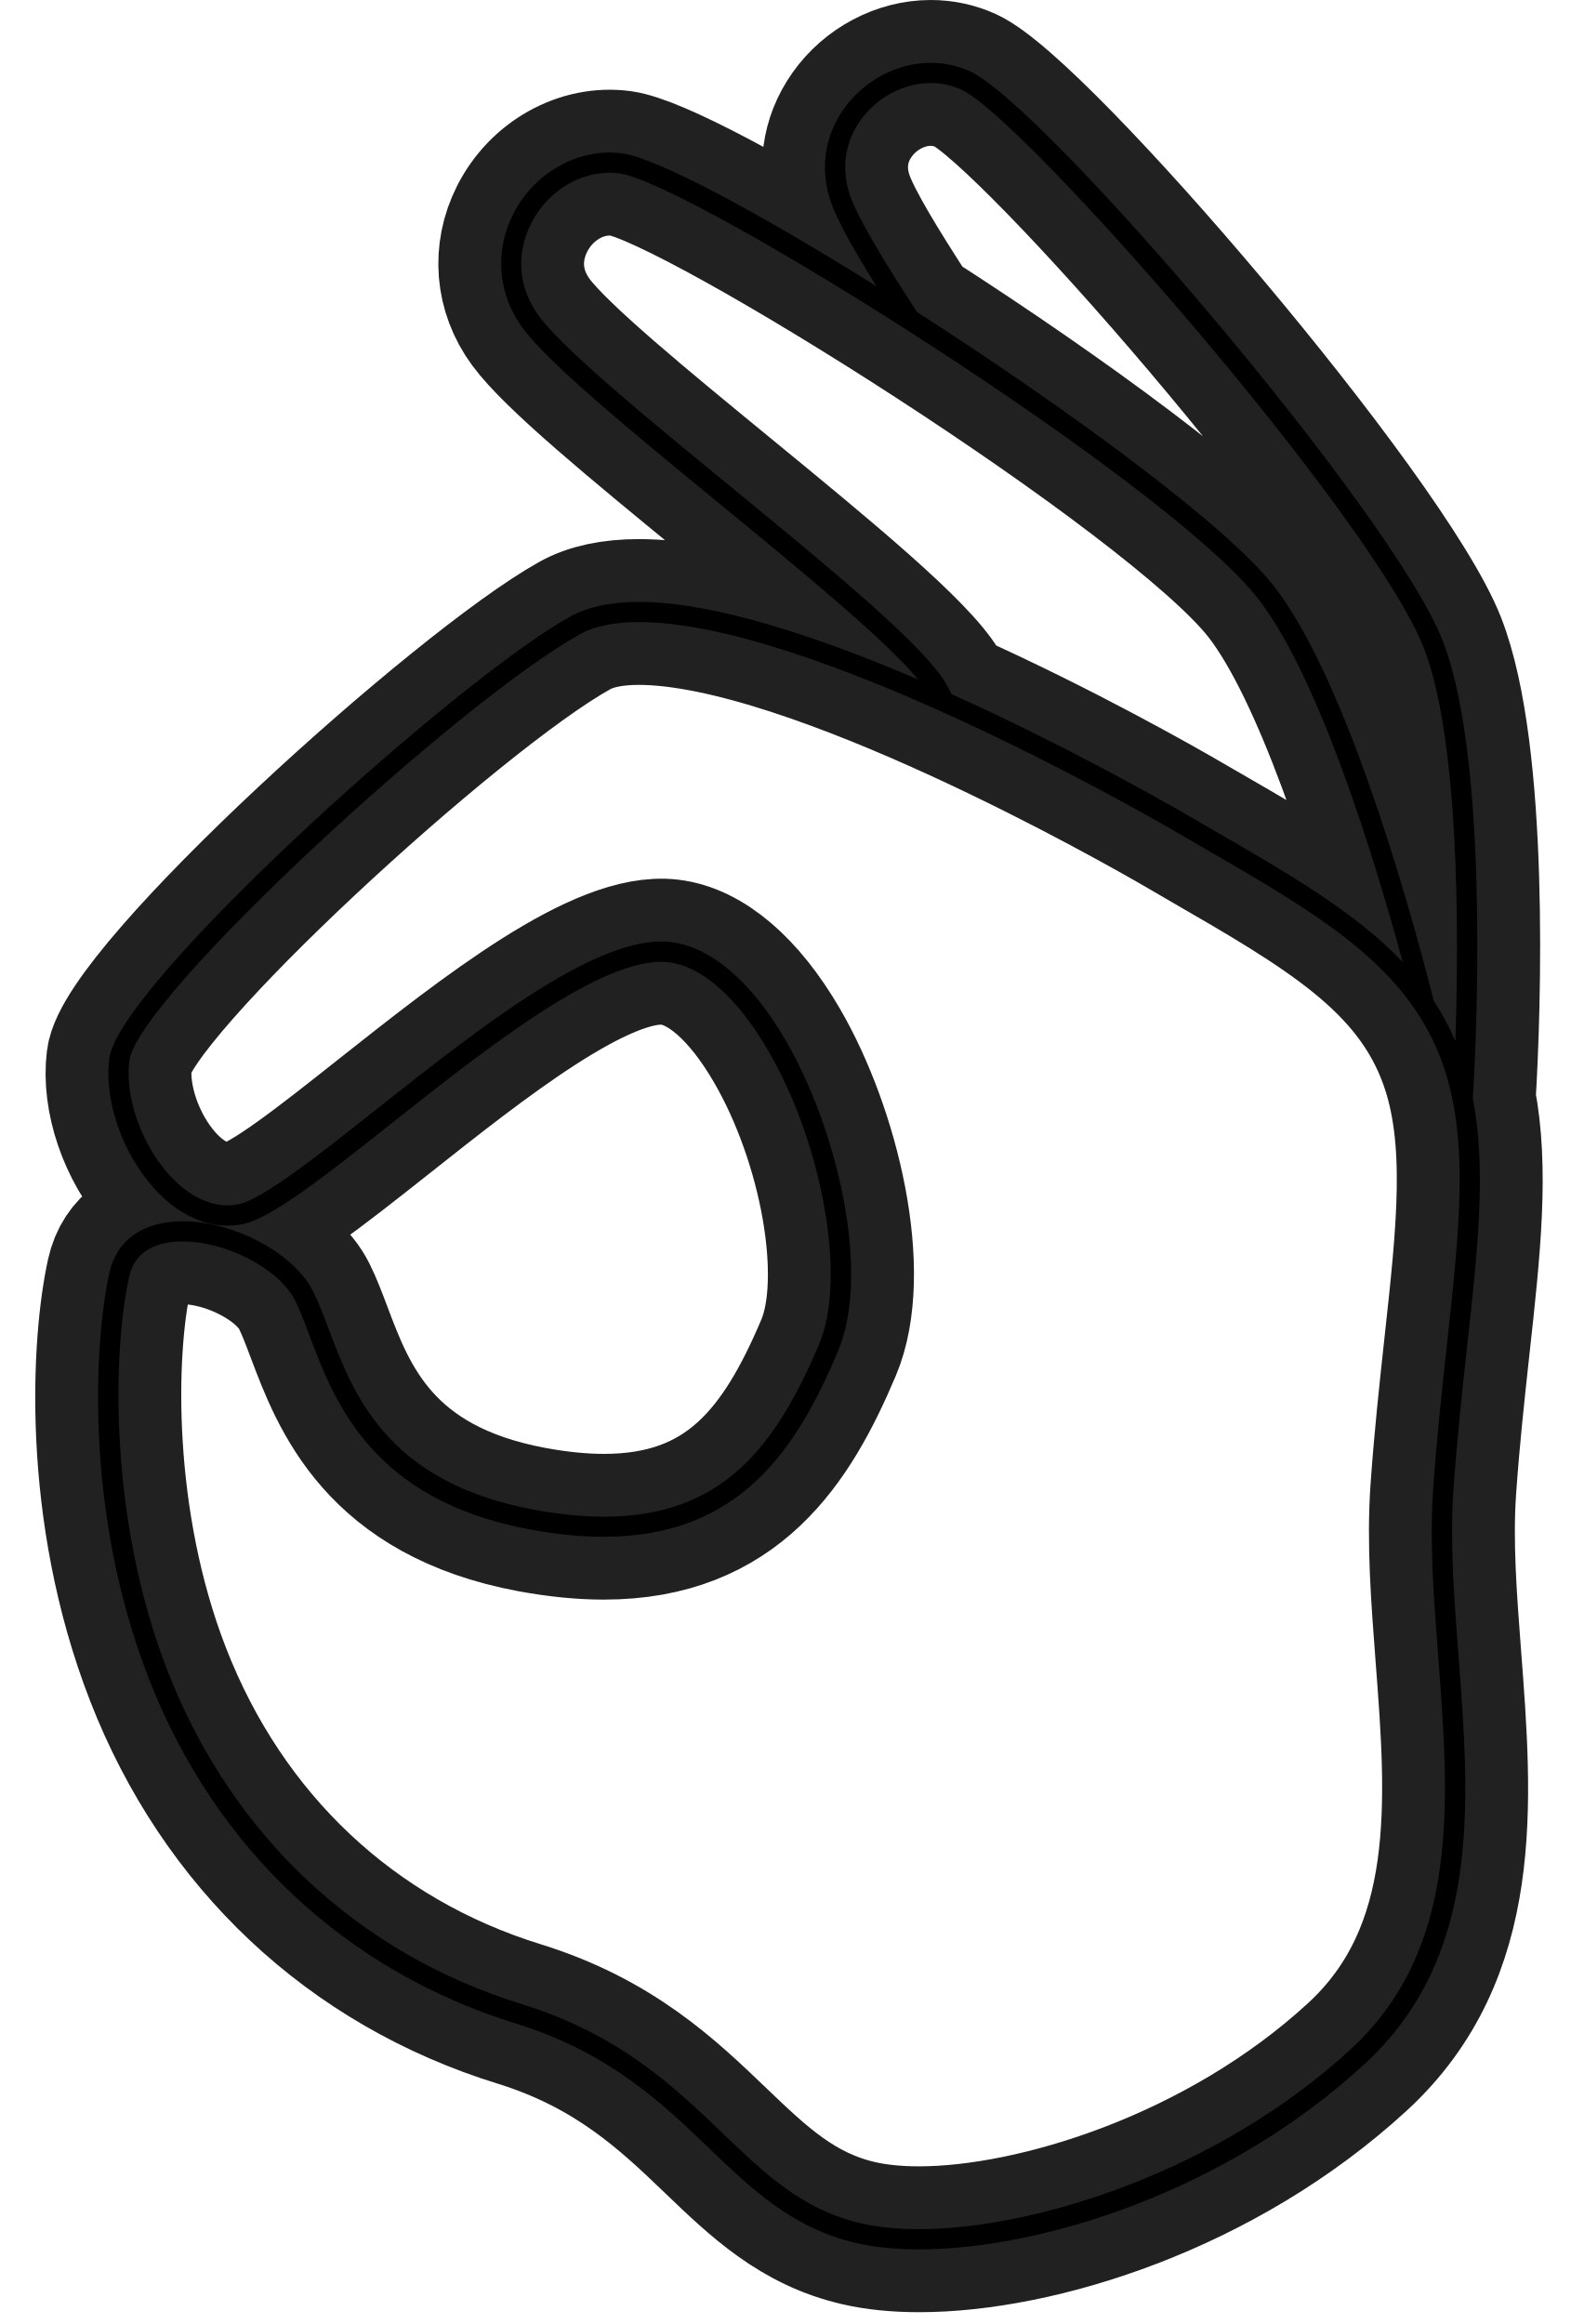
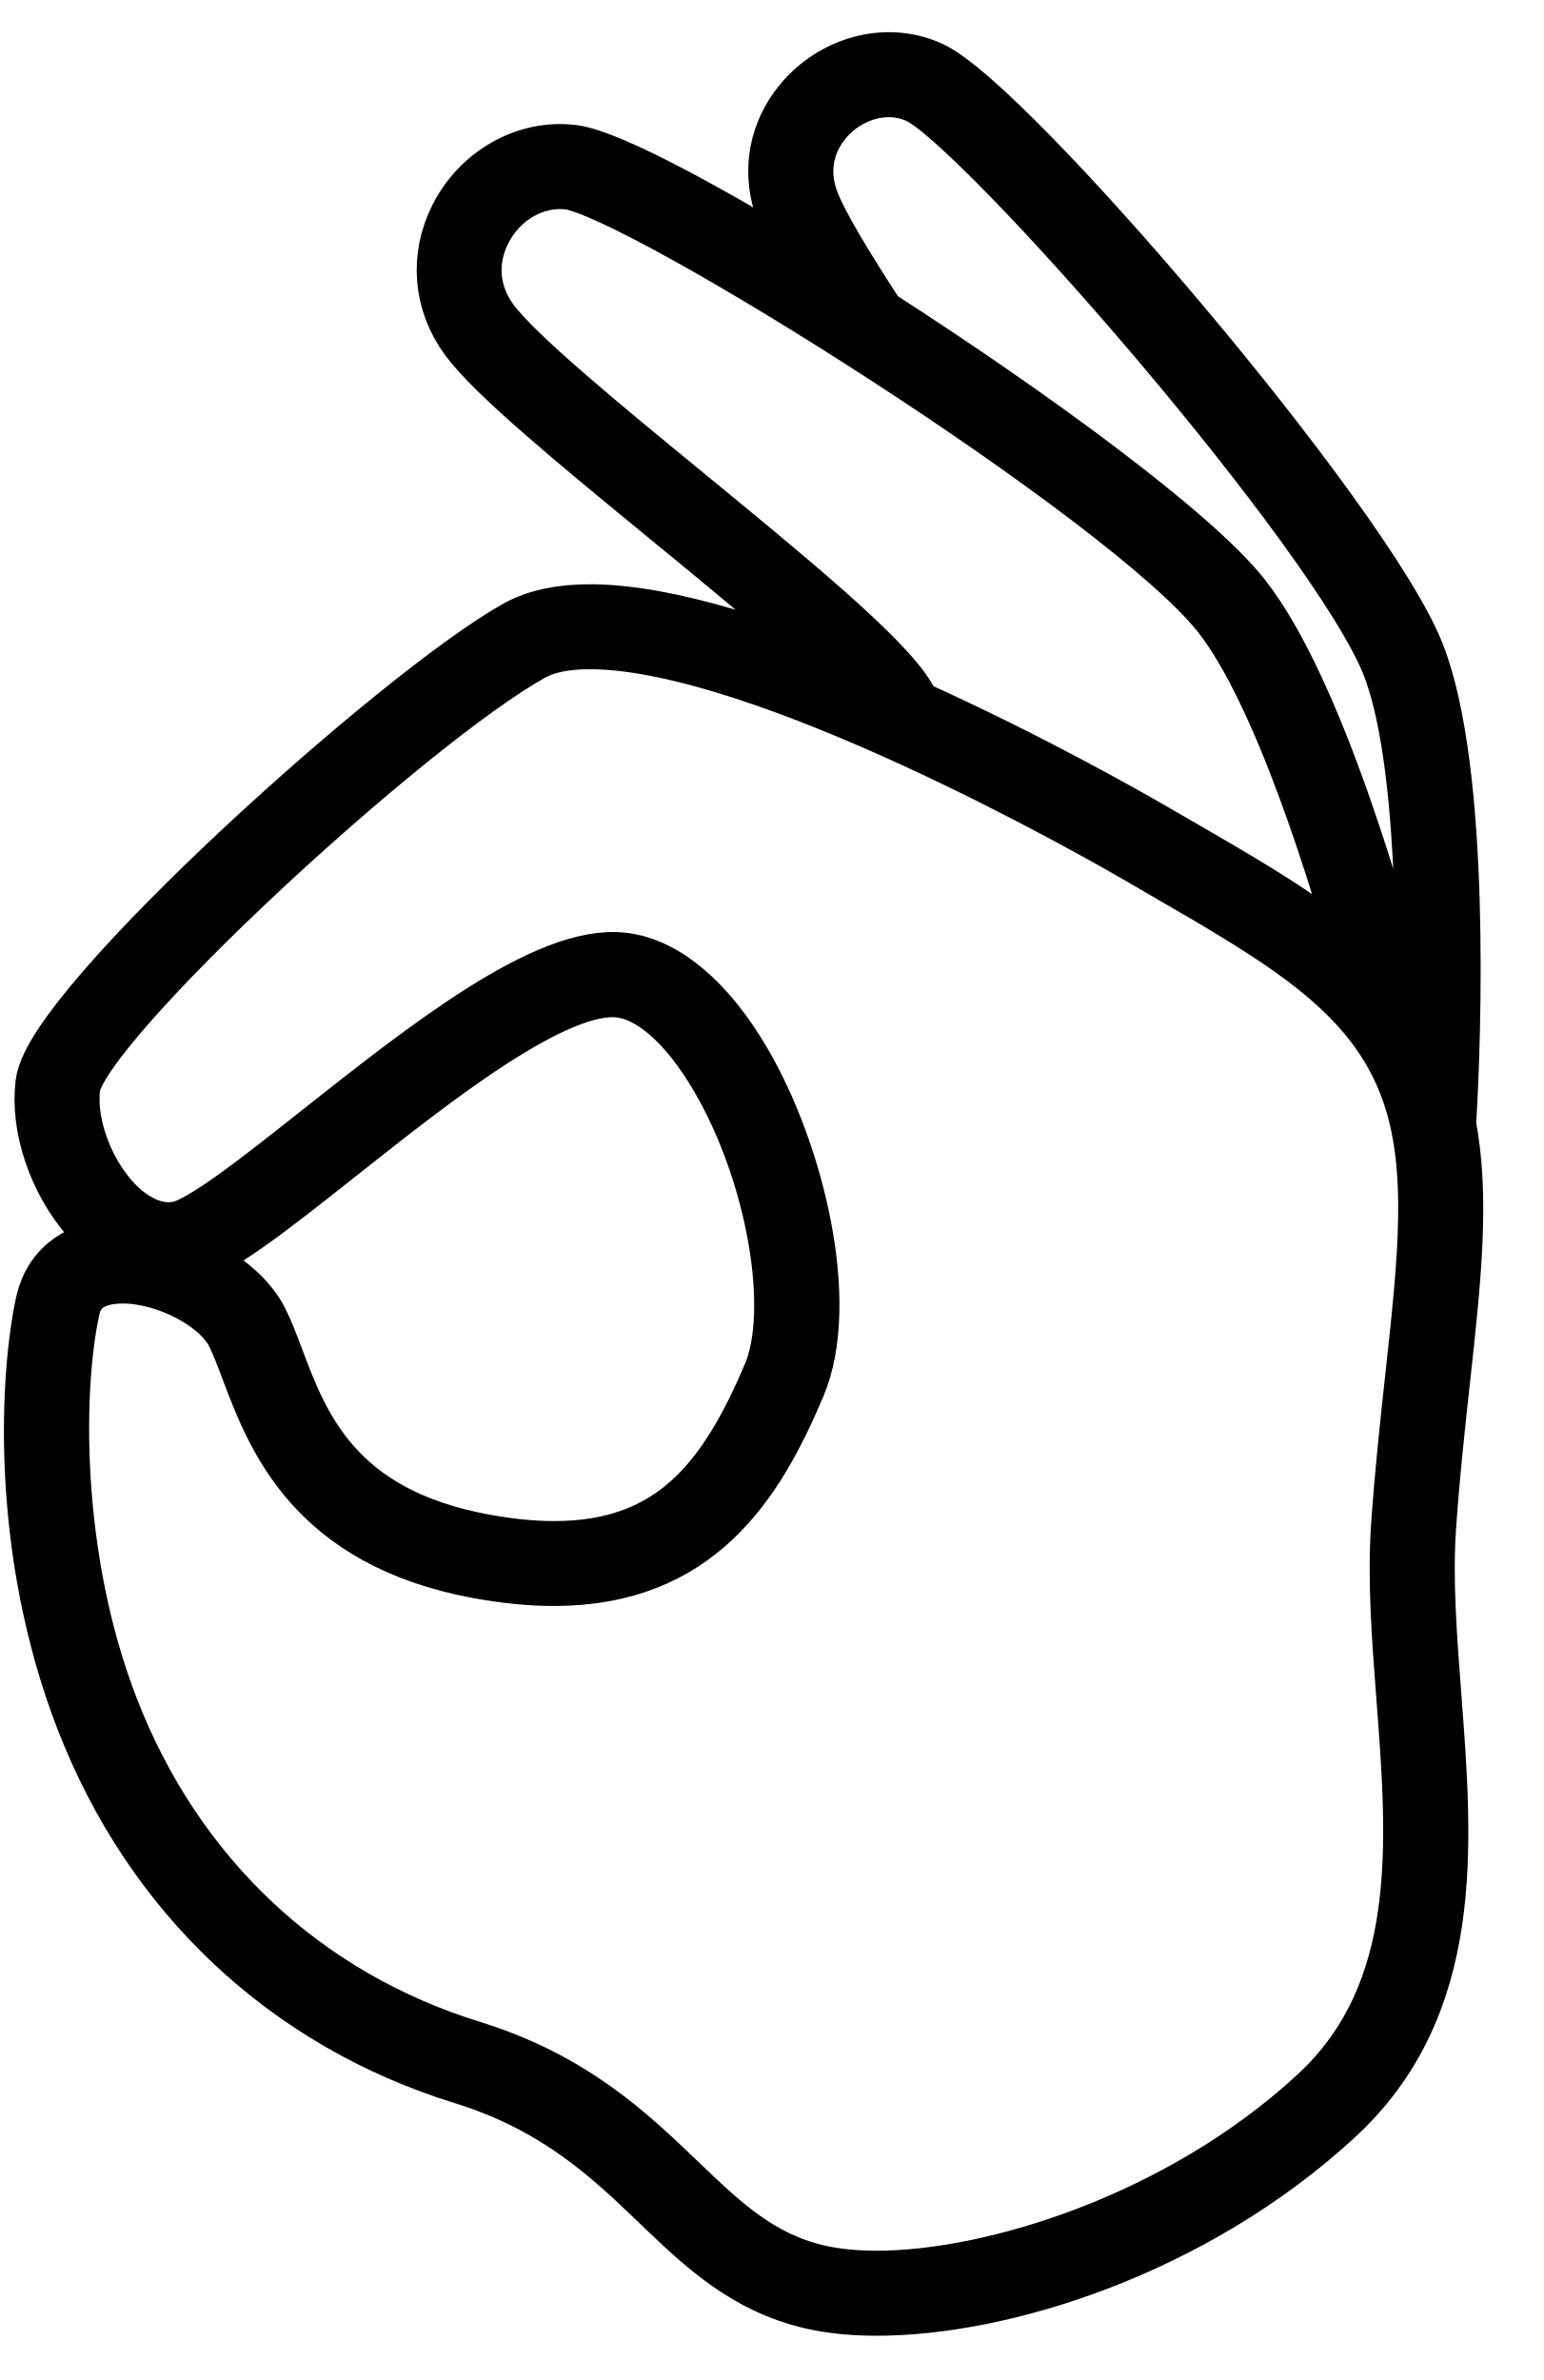
- <svg xmlns="http://www.w3.org/2000/svg" width="25px" height="37px" viewBox="0 0 25 37" version="1.1">
+ <svg xmlns="http://www.w3.org/2000/svg" width="24px" height="37px" viewBox="0 0 24 37" version="1.1">
  <defs />
-   <g id="Page-1" stroke="none" stroke-width="1" fill="none" fill-rule="evenodd" stroke-opacity="0.87">
-     <path d="M22.968,10.197 C22.171,8.161 16.623,1.671 15.44,1.134 C15.244,1.045 15.034,1 14.818,1 C14.284,1 13.754,1.281 13.434,1.734 C13.12,2.179 13.049,2.711 13.235,3.233 C13.343,3.535 13.606,4.001 13.955,4.558 C12.123,3.412 10.474,2.519 9.907,2.442 C9.214,2.349 8.506,2.746 8.171,3.408 C7.869,4.004 7.925,4.683 8.322,5.223 C8.736,5.787 10.036,6.854 11.413,7.984 C12.733,9.067 14.091,10.182 14.618,10.818 C13.055,10.148 11.38,9.583 10.171,9.583 C9.724,9.583 9.356,9.662 9.077,9.817 C7.256,10.829 1.887,15.679 1.74,16.851 C1.657,17.511 1.937,18.335 2.436,18.9 C2.785,19.296 3.206,19.514 3.62,19.514 L3.621,19.514 C3.696,19.514 3.772,19.507 3.846,19.493 C4.312,19.405 5.15,18.742 6.211,17.903 C7.723,16.706 9.614,15.201 10.642,15.32 C11.173,15.381 11.737,15.879 12.227,16.721 C13.105,18.226 13.479,20.366 13.044,21.394 C12.345,23.046 11.494,24.147 9.614,24.147 C9.272,24.147 8.897,24.109 8.5,24.035 C6.152,23.599 5.621,22.187 5.232,21.156 C5.151,20.94 5.073,20.735 4.987,20.563 C4.684,19.956 3.732,19.444 2.908,19.444 C2.283,19.444 1.858,19.74 1.743,20.258 C1.505,21.326 1.33,24.052 2.366,26.716 C3.418,29.422 5.496,31.376 8.218,32.218 C9.697,32.676 10.54,33.483 11.283,34.196 C11.97,34.855 12.619,35.477 13.636,35.711 C13.926,35.778 14.261,35.812 14.632,35.812 C16.565,35.812 19.506,34.901 21.72,32.867 C23.587,31.15 23.401,28.718 23.221,26.366 C23.15,25.433 23.082,24.553 23.14,23.725 C23.196,22.914 23.278,22.173 23.356,21.456 C23.528,19.896 23.668,18.607 23.449,17.487 C23.538,16.059 23.669,11.989 22.968,10.197 Z M14.632,35.49 C14.285,35.49 13.974,35.458 13.708,35.397 C12.778,35.182 12.188,34.617 11.505,33.963 C10.736,33.226 9.865,32.39 8.312,31.909 C5.687,31.097 3.682,29.21 2.666,26.598 C1.731,24.194 1.79,21.53 2.057,20.326 C2.16,19.862 2.576,19.765 2.908,19.765 C3.611,19.765 4.448,20.205 4.698,20.705 C4.777,20.863 4.851,21.06 4.93,21.269 C5.322,22.309 5.915,23.881 8.44,24.351 C8.857,24.428 9.251,24.467 9.613,24.467 C11.792,24.467 12.692,23.049 13.34,21.517 C13.874,20.255 13.323,17.959 12.505,16.557 C11.962,15.625 11.313,15.071 10.678,14.998 C9.534,14.863 7.655,16.347 6.01,17.648 C5.066,18.396 4.174,19.102 3.786,19.175 C3.731,19.185 3.675,19.19 3.62,19.19 L3.62,19.19 C3.299,19.19 2.964,19.011 2.676,18.685 C2.242,18.193 1.988,17.454 2.059,16.889 C2.185,15.883 7.312,11.164 9.232,10.098 C9.463,9.969 9.778,9.904 10.17,9.904 C12.891,9.904 18.134,12.902 18.723,13.244 L19.107,13.467 C21.022,14.574 22.405,15.373 22.964,16.924 C23.397,18.126 23.237,19.58 23.035,21.42 C22.957,22.14 22.875,22.885 22.818,23.702 C22.758,24.553 22.827,25.445 22.899,26.39 C23.073,28.665 23.254,31.018 21.501,32.629 C19.363,34.595 16.442,35.49 14.632,35.49 Z M15.062,10.885 C14.707,10.271 13.206,9.039 11.617,7.735 C10.316,6.668 8.971,5.564 8.581,5.032 C8.253,4.586 8.208,4.047 8.458,3.554 C8.733,3.011 9.306,2.686 9.864,2.761 C11.004,2.915 18.564,7.661 20.023,9.522 C20.961,10.719 21.833,13.478 22.333,15.317 C21.591,14.533 20.546,13.926 19.27,13.189 L18.886,12.967 C18.576,12.787 16.994,11.881 15.152,11.053 C15.122,10.993 15.092,10.936 15.062,10.885 Z M13.697,1.92 C13.957,1.551 14.387,1.322 14.817,1.322 C14.988,1.322 15.152,1.358 15.307,1.428 C16.298,1.877 21.852,8.231 22.668,10.315 C23.228,11.746 23.232,14.8 23.171,16.575 C23.073,16.347 22.959,16.135 22.828,15.936 C22.374,14.145 21.383,10.735 20.276,9.324 C19.514,8.351 16.991,6.504 14.599,4.967 C14.087,4.18 13.671,3.497 13.539,3.125 C13.389,2.705 13.445,2.276 13.697,1.92 Z" id="Shape" stroke="#000000" stroke-width="2" fill="#000000" fill-rule="nonzero" />
+   <g id="Page-1" stroke="none" stroke-width="1" fill="none" fill-rule="evenodd">
+     <g id="hand" transform="translate(0, 1)" fill-rule="nonzero" stroke="#000000" fill="#000000">
+       <g id="Page-1">
+         <path d="M21.968,9.197 C21.171,7.161 15.623,0.671 14.44,0.134 C14.244,0.045 14.034,0 13.818,0 C13.284,0 12.754,0.281 12.434,0.734 C12.12,1.179 12.049,1.711 12.235,2.233 C12.343,2.535 12.606,3.001 12.955,3.558 C11.123,2.412 9.474,1.519 8.907,1.442 C8.214,1.349 7.506,1.746 7.171,2.408 C6.869,3.004 6.925,3.683 7.322,4.223 C7.736,4.787 9.036,5.854 10.413,6.984 C11.733,8.067 13.091,9.182 13.618,9.818 C12.055,9.148 10.38,8.583 9.171,8.583 C8.724,8.583 8.356,8.662 8.077,8.817 C6.256,9.829 0.887,14.679 0.74,15.851 C0.657,16.511 0.937,17.335 1.436,17.9 C1.785,18.296 2.206,18.514 2.62,18.514 L2.621,18.514 C2.696,18.514 2.772,18.507 2.846,18.493 C3.312,18.405 4.15,17.742 5.211,16.903 C6.723,15.706 8.614,14.201 9.642,14.32 C10.173,14.381 10.737,14.879 11.227,15.721 C12.105,17.226 12.479,19.366 12.044,20.394 C11.345,22.046 10.494,23.147 8.614,23.147 C8.272,23.147 7.897,23.109 7.5,23.035 C5.152,22.599 4.621,21.187 4.232,20.156 C4.151,19.94 4.073,19.735 3.987,19.563 C3.684,18.956 2.732,18.444 1.908,18.444 C1.283,18.444 0.858,18.74 0.743,19.258 C0.505,20.326 0.33,23.052 1.366,25.716 C2.418,28.422 4.496,30.376 7.218,31.218 C8.697,31.676 9.54,32.483 10.283,33.196 C10.97,33.855 11.619,34.477 12.636,34.711 C12.926,34.778 13.261,34.812 13.632,34.812 C15.565,34.812 18.506,33.901 20.72,31.867 C22.587,30.15 22.401,27.718 22.221,25.366 C22.15,24.433 22.082,23.553 22.14,22.725 C22.196,21.914 22.278,21.173 22.356,20.456 C22.528,18.896 22.668,17.607 22.449,16.487 C22.538,15.059 22.669,10.989 21.968,9.197 Z M13.632,34.49 C13.285,34.49 12.974,34.458 12.708,34.397 C11.778,34.182 11.188,33.617 10.505,32.963 C9.736,32.226 8.865,31.39 7.312,30.909 C4.687,30.097 2.682,28.21 1.666,25.598 C0.731,23.194 0.79,20.53 1.057,19.326 C1.16,18.862 1.576,18.765 1.908,18.765 C2.611,18.765 3.448,19.205 3.698,19.705 C3.777,19.863 3.851,20.06 3.93,20.269 C4.322,21.309 4.915,22.881 7.44,23.351 C7.857,23.428 8.251,23.467 8.613,23.467 C10.792,23.467 11.692,22.049 12.34,20.517 C12.874,19.255 12.323,16.959 11.505,15.557 C10.962,14.625 10.313,14.071 9.678,13.998 C8.534,13.863 6.655,15.347 5.01,16.648 C4.066,17.396 3.174,18.102 2.786,18.175 C2.731,18.185 2.675,18.19 2.62,18.19 L2.62,18.19 C2.299,18.19 1.964,18.011 1.676,17.685 C1.242,17.193 0.988,16.454 1.059,15.889 C1.185,14.883 6.312,10.164 8.232,9.098 C8.463,8.969 8.778,8.904 9.17,8.904 C11.891,8.904 17.134,11.902 17.723,12.244 L18.107,12.467 C20.022,13.574 21.405,14.373 21.964,15.924 C22.397,17.126 22.237,18.58 22.035,20.42 C21.957,21.14 21.875,21.885 21.818,22.702 C21.758,23.553 21.827,24.445 21.899,25.39 C22.073,27.665 22.254,30.018 20.501,31.629 C18.363,33.595 15.442,34.49 13.632,34.49 Z M14.062,9.885 C13.707,9.271 12.206,8.039 10.617,6.735 C9.316,5.668 7.971,4.564 7.581,4.032 C7.253,3.586 7.208,3.047 7.458,2.554 C7.733,2.011 8.306,1.686 8.864,1.761 C10.004,1.915 17.564,6.661 19.023,8.522 C19.961,9.719 20.833,12.478 21.333,14.317 C20.591,13.533 19.546,12.926 18.27,12.189 L17.886,11.967 C17.576,11.787 15.994,10.881 14.152,10.053 C14.122,9.993 14.092,9.936 14.062,9.885 Z M12.697,0.92 C12.957,0.551 13.387,0.322 13.817,0.322 C13.988,0.322 14.152,0.358 14.307,0.428 C15.298,0.877 20.852,7.231 21.668,9.315 C22.228,10.746 22.232,13.8 22.171,15.575 C22.073,15.347 21.959,15.135 21.828,14.936 C21.374,13.145 20.383,9.735 19.276,8.324 C18.514,7.351 15.991,5.504 13.599,3.967 C13.087,3.18 12.671,2.497 12.539,2.125 C12.389,1.705 12.445,1.276 12.697,0.92 Z" id="hand" />
+       </g>
+     </g>
  </g>
</svg>
